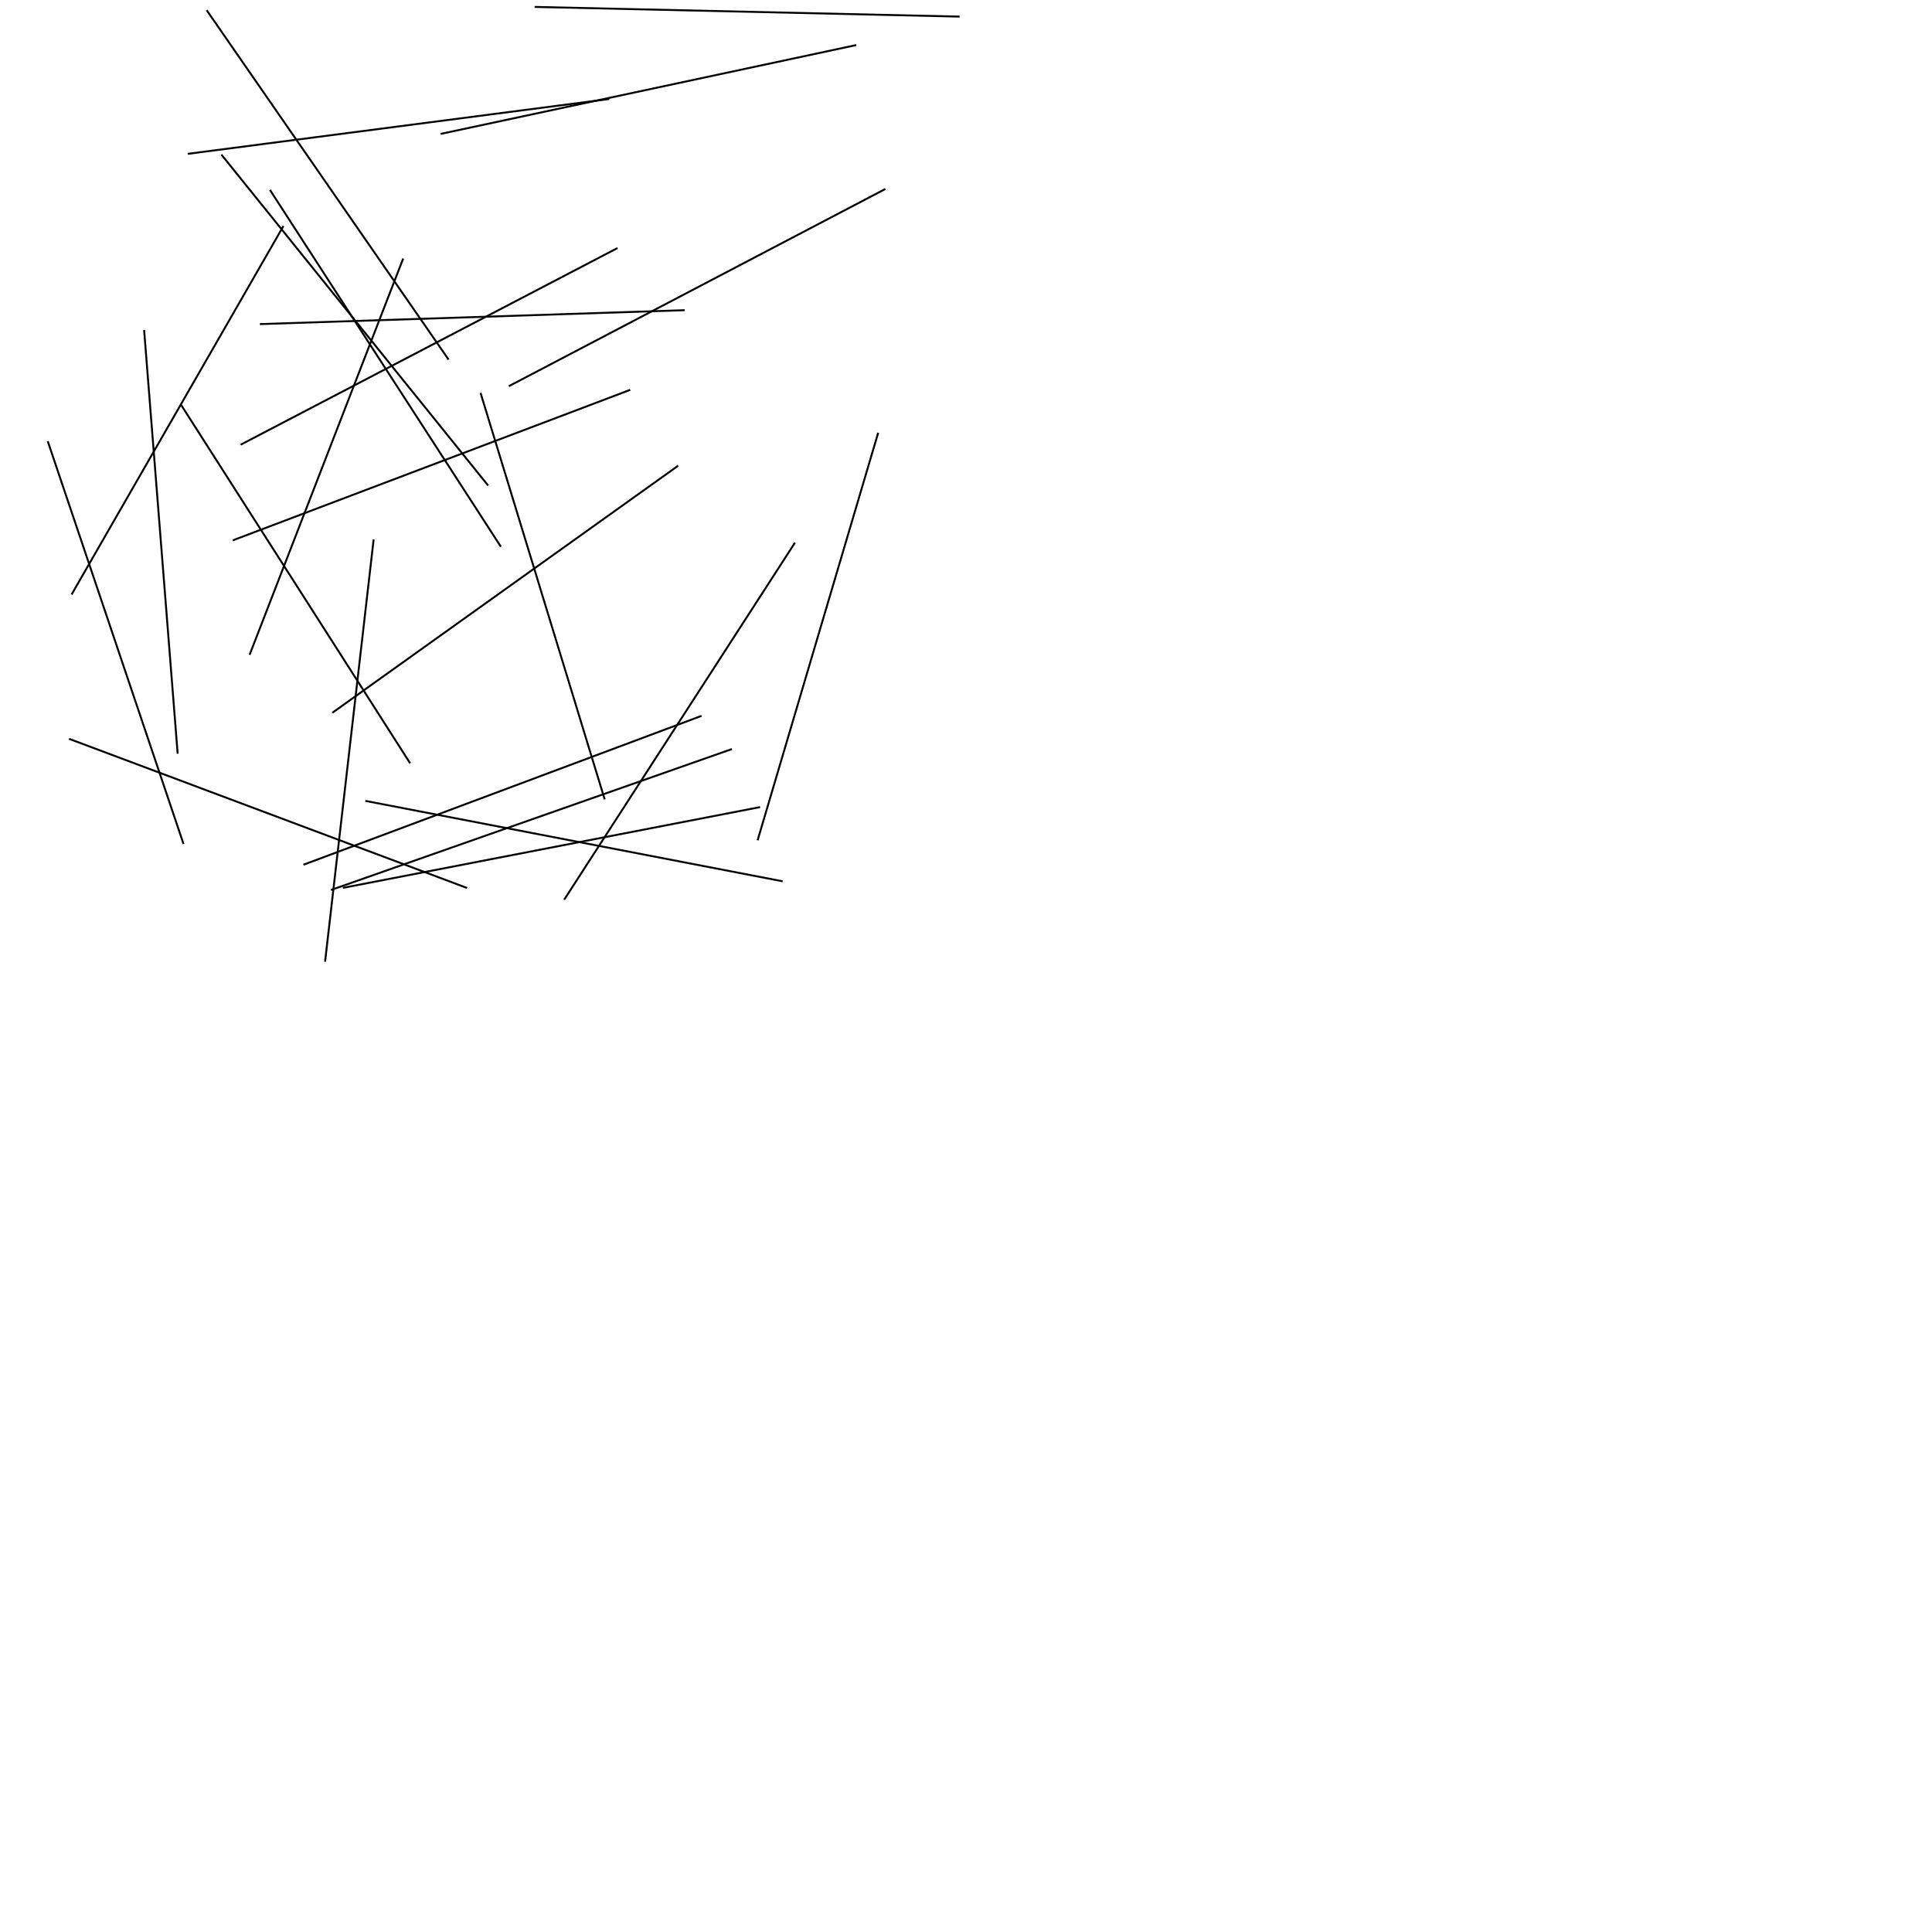
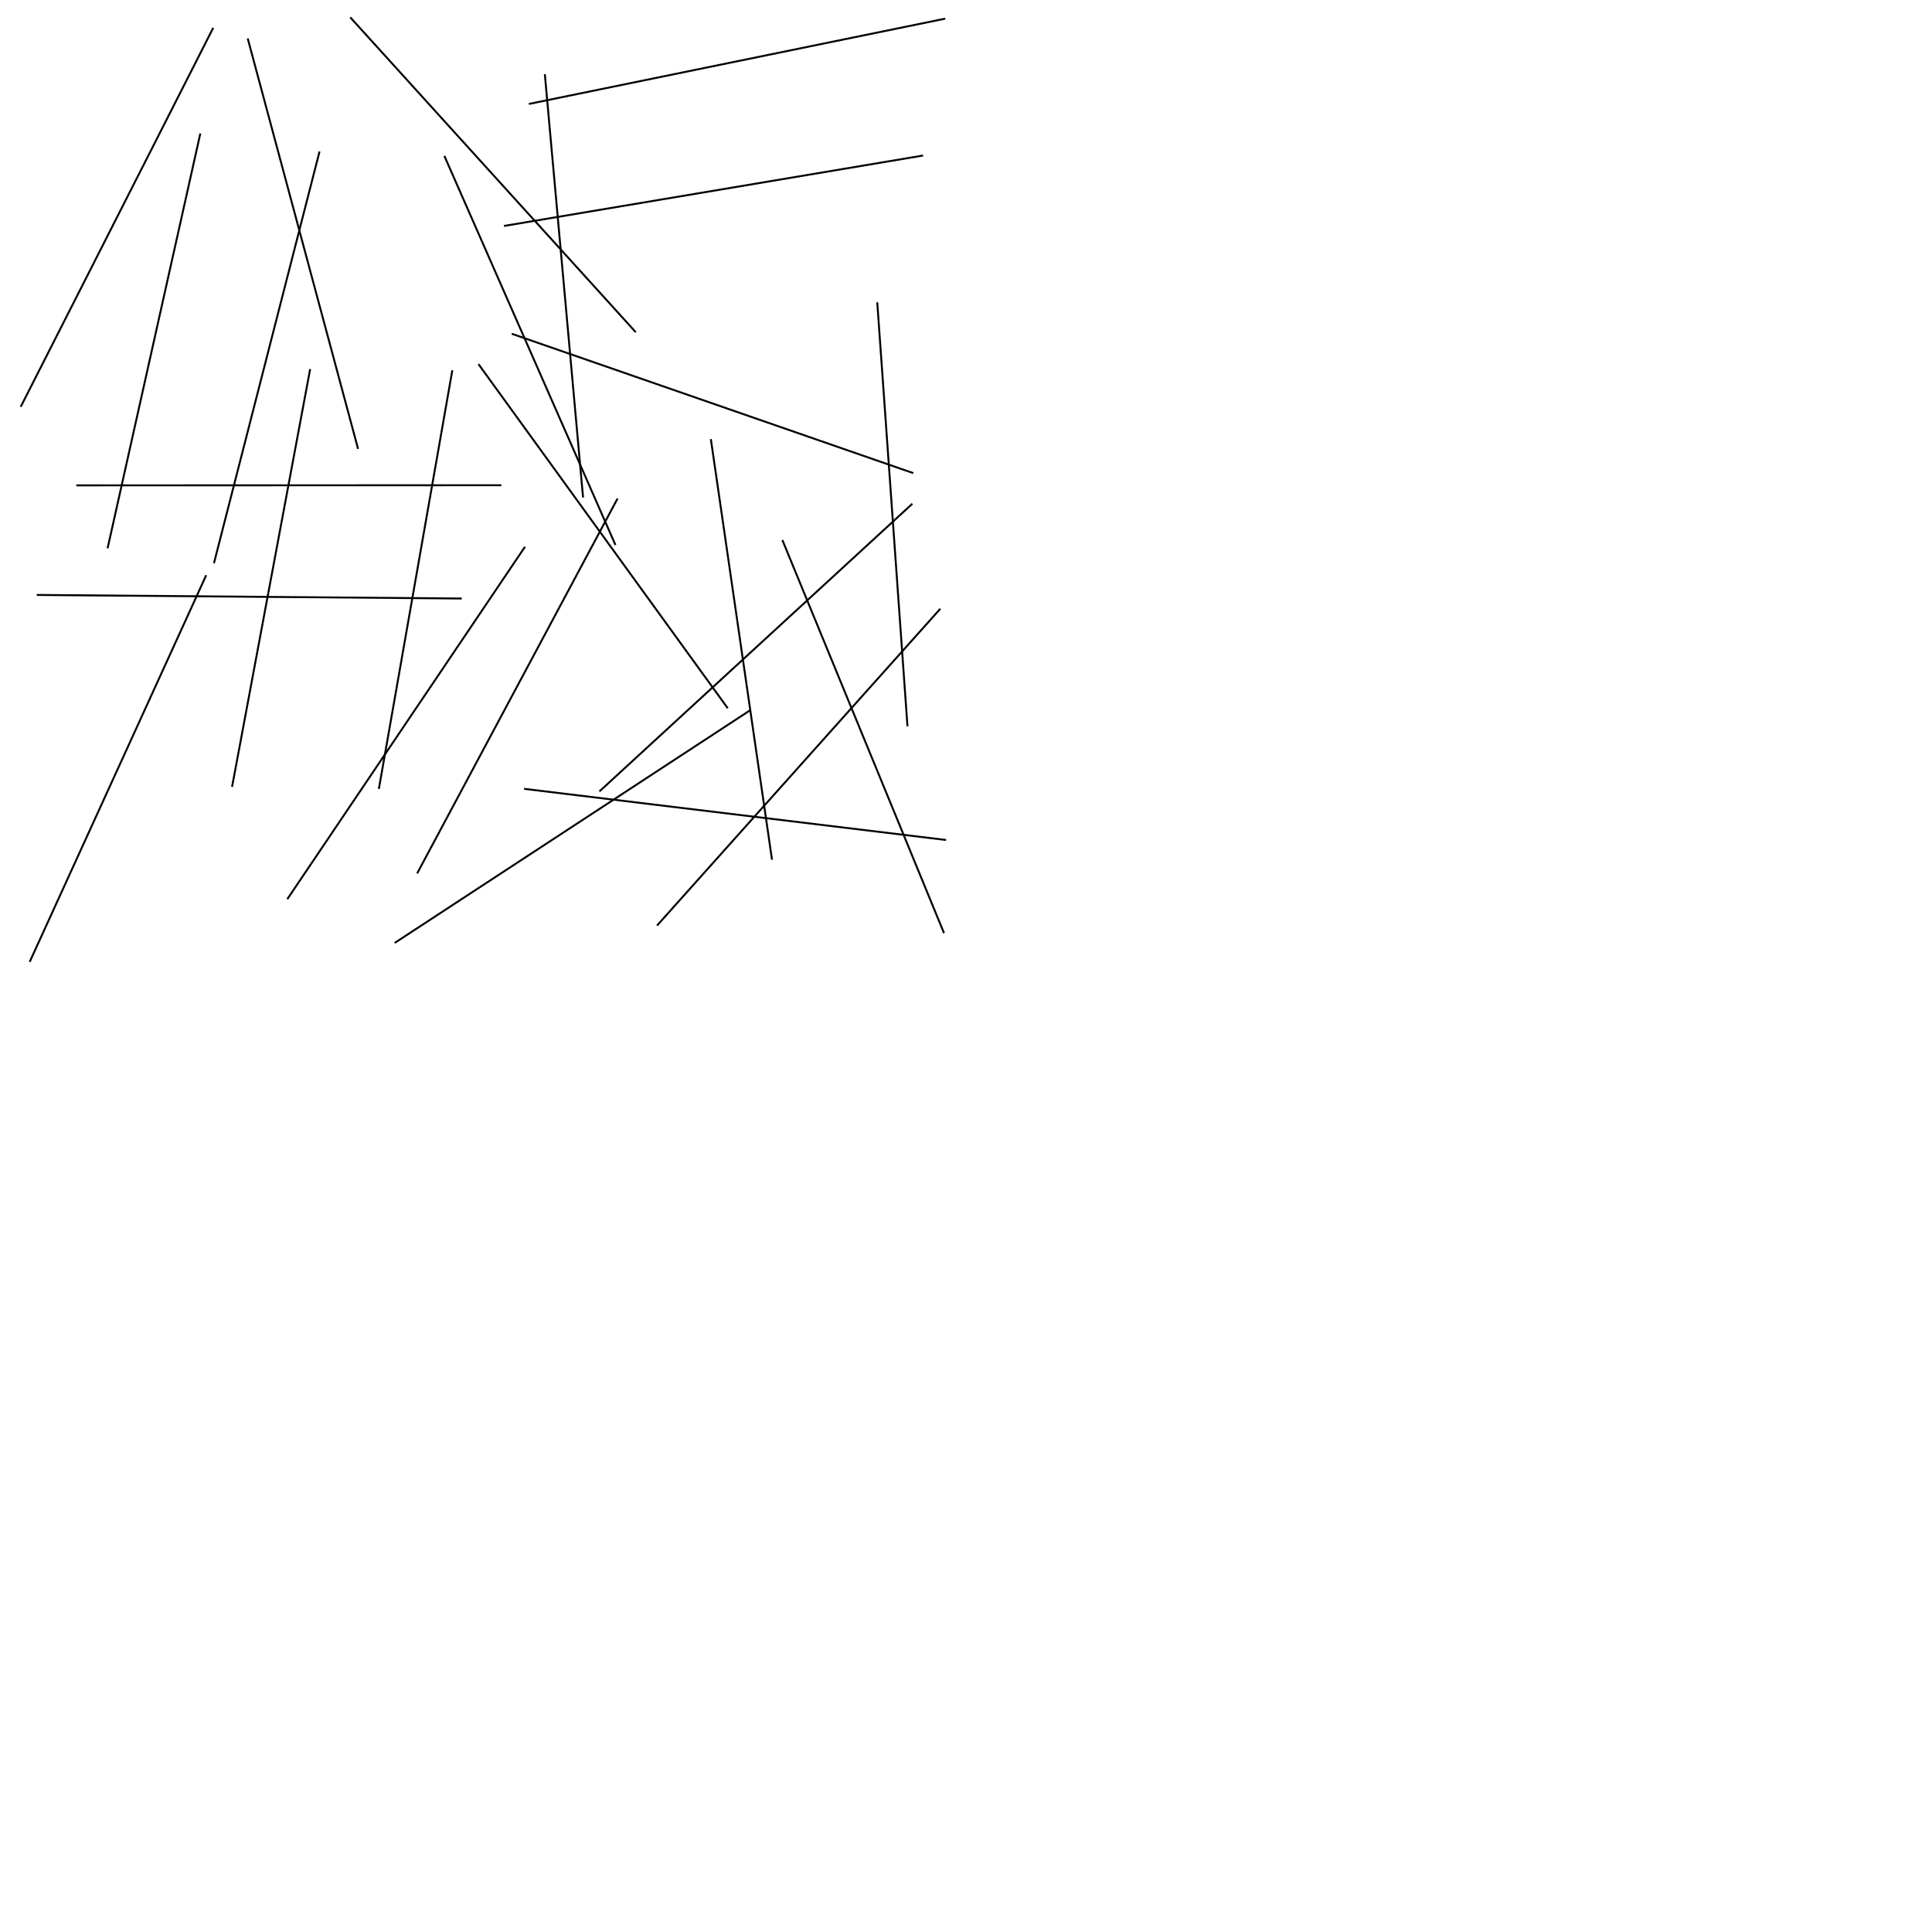
<svg xmlns="http://www.w3.org/2000/svg" height="1000" width="1000" text-rendering="auto" shape-rendering="auto">
-   <line x1="172.044" y1="368.915" x2="351.054" y2="241.027" style="stroke-width:1;stroke:rgb(0,0,0);fill:none" />
-   <line x1="496.66" y1="8.593" x2="276.717" y2="3.581" style="stroke-width:1;stroke:rgb(0,0,0);fill:none" />
-   <line x1="171.294" y1="460.658" x2="378.844" y2="387.701" style="stroke-width:1;stroke:rgb(0,0,0);fill:none" />
-   <line x1="241.783" y1="459.632" x2="35.776" y2="382.423" style="stroke-width:1;stroke:rgb(0,0,0);fill:none" />
-   <line x1="315.36" y1="51.23" x2="97.2" y2="79.627" style="stroke-width:1;stroke:rgb(0,0,0);fill:none" />
-   <line x1="363.11" y1="370.526" x2="157.05" y2="447.592" style="stroke-width:1;stroke:rgb(0,0,0);fill:none" />
-   <line x1="177.443" y1="459.569" x2="393.431" y2="417.747" style="stroke-width:1;stroke:rgb(0,0,0);fill:none" />
-   <line x1="392.135" y1="434.95" x2="454.55" y2="223.989" style="stroke-width:1;stroke:rgb(0,0,0);fill:none" />
-   <line x1="443.197" y1="23.323" x2="228.058" y2="69.315" style="stroke-width:1;stroke:rgb(0,0,0);fill:none" />
-   <line x1="24.705" y1="228.344" x2="94.985" y2="436.817" style="stroke-width:1;stroke:rgb(0,0,0);fill:none" />
-   <line x1="114.593" y1="80.021" x2="252.651" y2="251.311" style="stroke-width:1;stroke:rgb(0,0,0);fill:none" />
-   <line x1="124.559" y1="230.176" x2="319.6" y2="128.398" style="stroke-width:1;stroke:rgb(0,0,0);fill:none" />
-   <line x1="212.277" y1="395.059" x2="93.805" y2="209.682" style="stroke-width:1;stroke:rgb(0,0,0);fill:none" />
-   <line x1="37.035" y1="307.75" x2="146.688" y2="117.024" style="stroke-width:1;stroke:rgb(0,0,0);fill:none" />
-   <line x1="248.732" y1="203.36" x2="312.983" y2="413.769" style="stroke-width:1;stroke:rgb(0,0,0);fill:none" />
-   <line x1="134.512" y1="167.751" x2="354.395" y2="160.547" style="stroke-width:1;stroke:rgb(0,0,0);fill:none" />
-   <line x1="208.688" y1="133.809" x2="129.188" y2="338.942" style="stroke-width:1;stroke:rgb(0,0,0);fill:none" />
-   <line x1="458.272" y1="97.799" x2="263.391" y2="199.885" style="stroke-width:1;stroke:rgb(0,0,0);fill:none" />
-   <line x1="139.725" y1="98.293" x2="259.25" y2="282.992" style="stroke-width:1;stroke:rgb(0,0,0);fill:none" />
-   <line x1="91.957" y1="390.135" x2="74.592" y2="170.821" style="stroke-width:1;stroke:rgb(0,0,0);fill:none" />
-   <line x1="405.103" y1="456.166" x2="189.078" y2="414.531" style="stroke-width:1;stroke:rgb(0,0,0);fill:none" />
-   <line x1="168.261" y1="497.772" x2="193.398" y2="279.212" style="stroke-width:1;stroke:rgb(0,0,0);fill:none" />
-   <line x1="120.463" y1="279.691" x2="326.205" y2="201.778" style="stroke-width:1;stroke:rgb(0,0,0);fill:none" />
-   <line x1="411.47" y1="280.897" x2="292.036" y2="465.655" style="stroke-width:1;stroke:rgb(0,0,0);fill:none" />
-   <line x1="106.956" y1="5.255" x2="232.193" y2="186.13" style="stroke-width:1;stroke:rgb(0,0,0);fill:none" />
+   <line x1="301.794" y1="257.505" x2="282.004" y2="38.396" style="stroke-width:1;stroke:rgb(0,0,0);fill:none" />
+   <line x1="264.869" y1="172.756" x2="472.709" y2="244.885" style="stroke-width:1;stroke:rgb(0,0,0);fill:none" />
+   <line x1="472.232" y1="260.734" x2="310.27" y2="409.625" style="stroke-width:1;stroke:rgb(0,0,0);fill:none" />
+   <line x1="489.248" y1="9.646" x2="273.725" y2="53.804" style="stroke-width:1;stroke:rgb(0,0,0);fill:none" />
+   <line x1="19.033" y1="307.946" x2="239.025" y2="309.795" style="stroke-width:1;stroke:rgb(0,0,0);fill:none" />
+   <line x1="489.683" y1="434.778" x2="271.282" y2="408.303" style="stroke-width:1;stroke:rgb(0,0,0);fill:none" />
+   <line x1="165.389" y1="78.41" x2="110.743" y2="291.515" style="stroke-width:1;stroke:rgb(0,0,0);fill:none" />
+   <line x1="120.114" y1="407.289" x2="160.533" y2="191.034" style="stroke-width:1;stroke:rgb(0,0,0);fill:none" />
+   <line x1="271.734" y1="283.011" x2="148.71" y2="465.398" style="stroke-width:1;stroke:rgb(0,0,0);fill:none" />
+   <line x1="319.642" y1="258.048" x2="215.925" y2="452.066" style="stroke-width:1;stroke:rgb(0,0,0);fill:none" />
+   <line x1="376.694" y1="366.611" x2="247.637" y2="188.442" style="stroke-width:1;stroke:rgb(0,0,0);fill:none" />
+   <line x1="318.558" y1="282.084" x2="230" y2="80.695" style="stroke-width:1;stroke:rgb(0,0,0);fill:none" />
+   <line x1="39.502" y1="251.224" x2="259.502" y2="251.158" style="stroke-width:1;stroke:rgb(0,0,0);fill:none" />
+   <line x1="106.732" y1="297.735" x2="15.37" y2="497.867" style="stroke-width:1;stroke:rgb(0,0,0);fill:none" />
+   <line x1="110.362" y1="14.411" x2="10.727" y2="210.556" style="stroke-width:1;stroke:rgb(0,0,0);fill:none" />
+   <line x1="477.8" y1="80.497" x2="260.841" y2="116.955" style="stroke-width:1;stroke:rgb(0,0,0);fill:none" />
+   <line x1="488.625" y1="482.986" x2="404.951" y2="279.519" style="stroke-width:1;stroke:rgb(0,0,0);fill:none" />
+   <line x1="486.703" y1="315.085" x2="340.057" y2="479.082" style="stroke-width:1;stroke:rgb(0,0,0);fill:none" />
+   <line x1="204.286" y1="488.063" x2="388.359" y2="367.575" style="stroke-width:1;stroke:rgb(0,0,0);fill:none" />
+   <line x1="128.216" y1="19.901" x2="185.338" y2="232.356" style="stroke-width:1;stroke:rgb(0,0,0);fill:none" />
+   <line x1="399.589" y1="444.986" x2="367.937" y2="227.275" style="stroke-width:1;stroke:rgb(0,0,0);fill:none" />
+   <line x1="181.288" y1="8.97" x2="329.065" y2="171.949" style="stroke-width:1;stroke:rgb(0,0,0);fill:none" />
+   <line x1="469.703" y1="375.935" x2="454.062" y2="156.491" style="stroke-width:1;stroke:rgb(0,0,0);fill:none" />
+   <line x1="103.684" y1="69.107" x2="55.686" y2="283.808" style="stroke-width:1;stroke:rgb(0,0,0);fill:none" />
+   <line x1="196.093" y1="408.351" x2="234.121" y2="191.662" style="stroke-width:1;stroke:rgb(0,0,0);fill:none" />
</svg>
